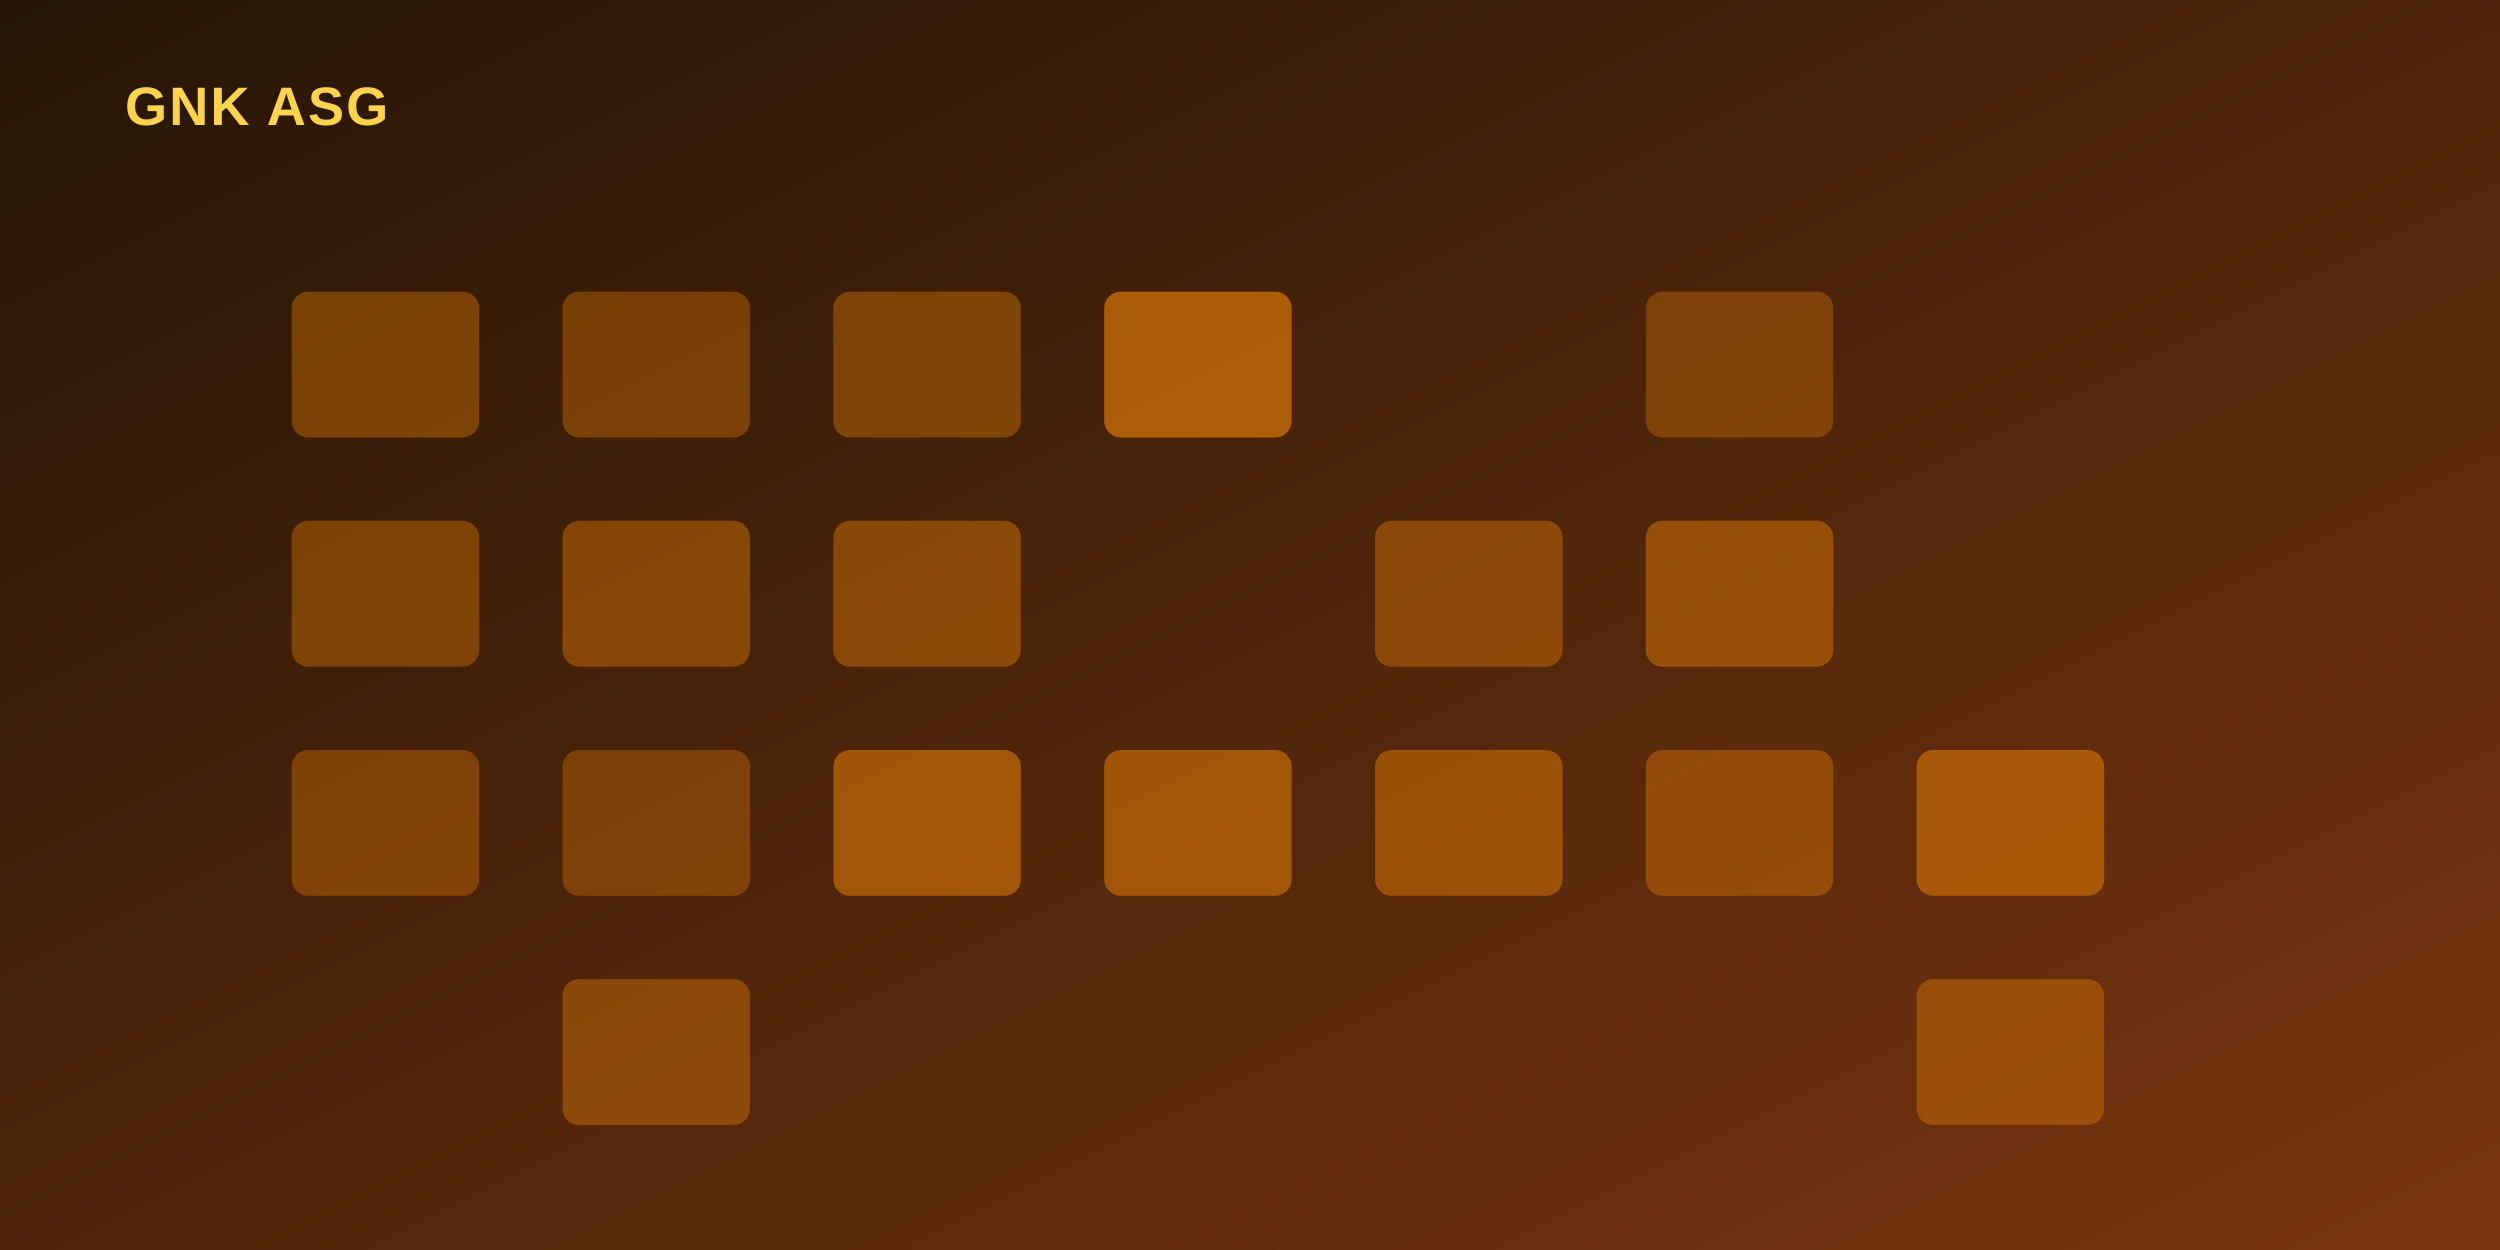
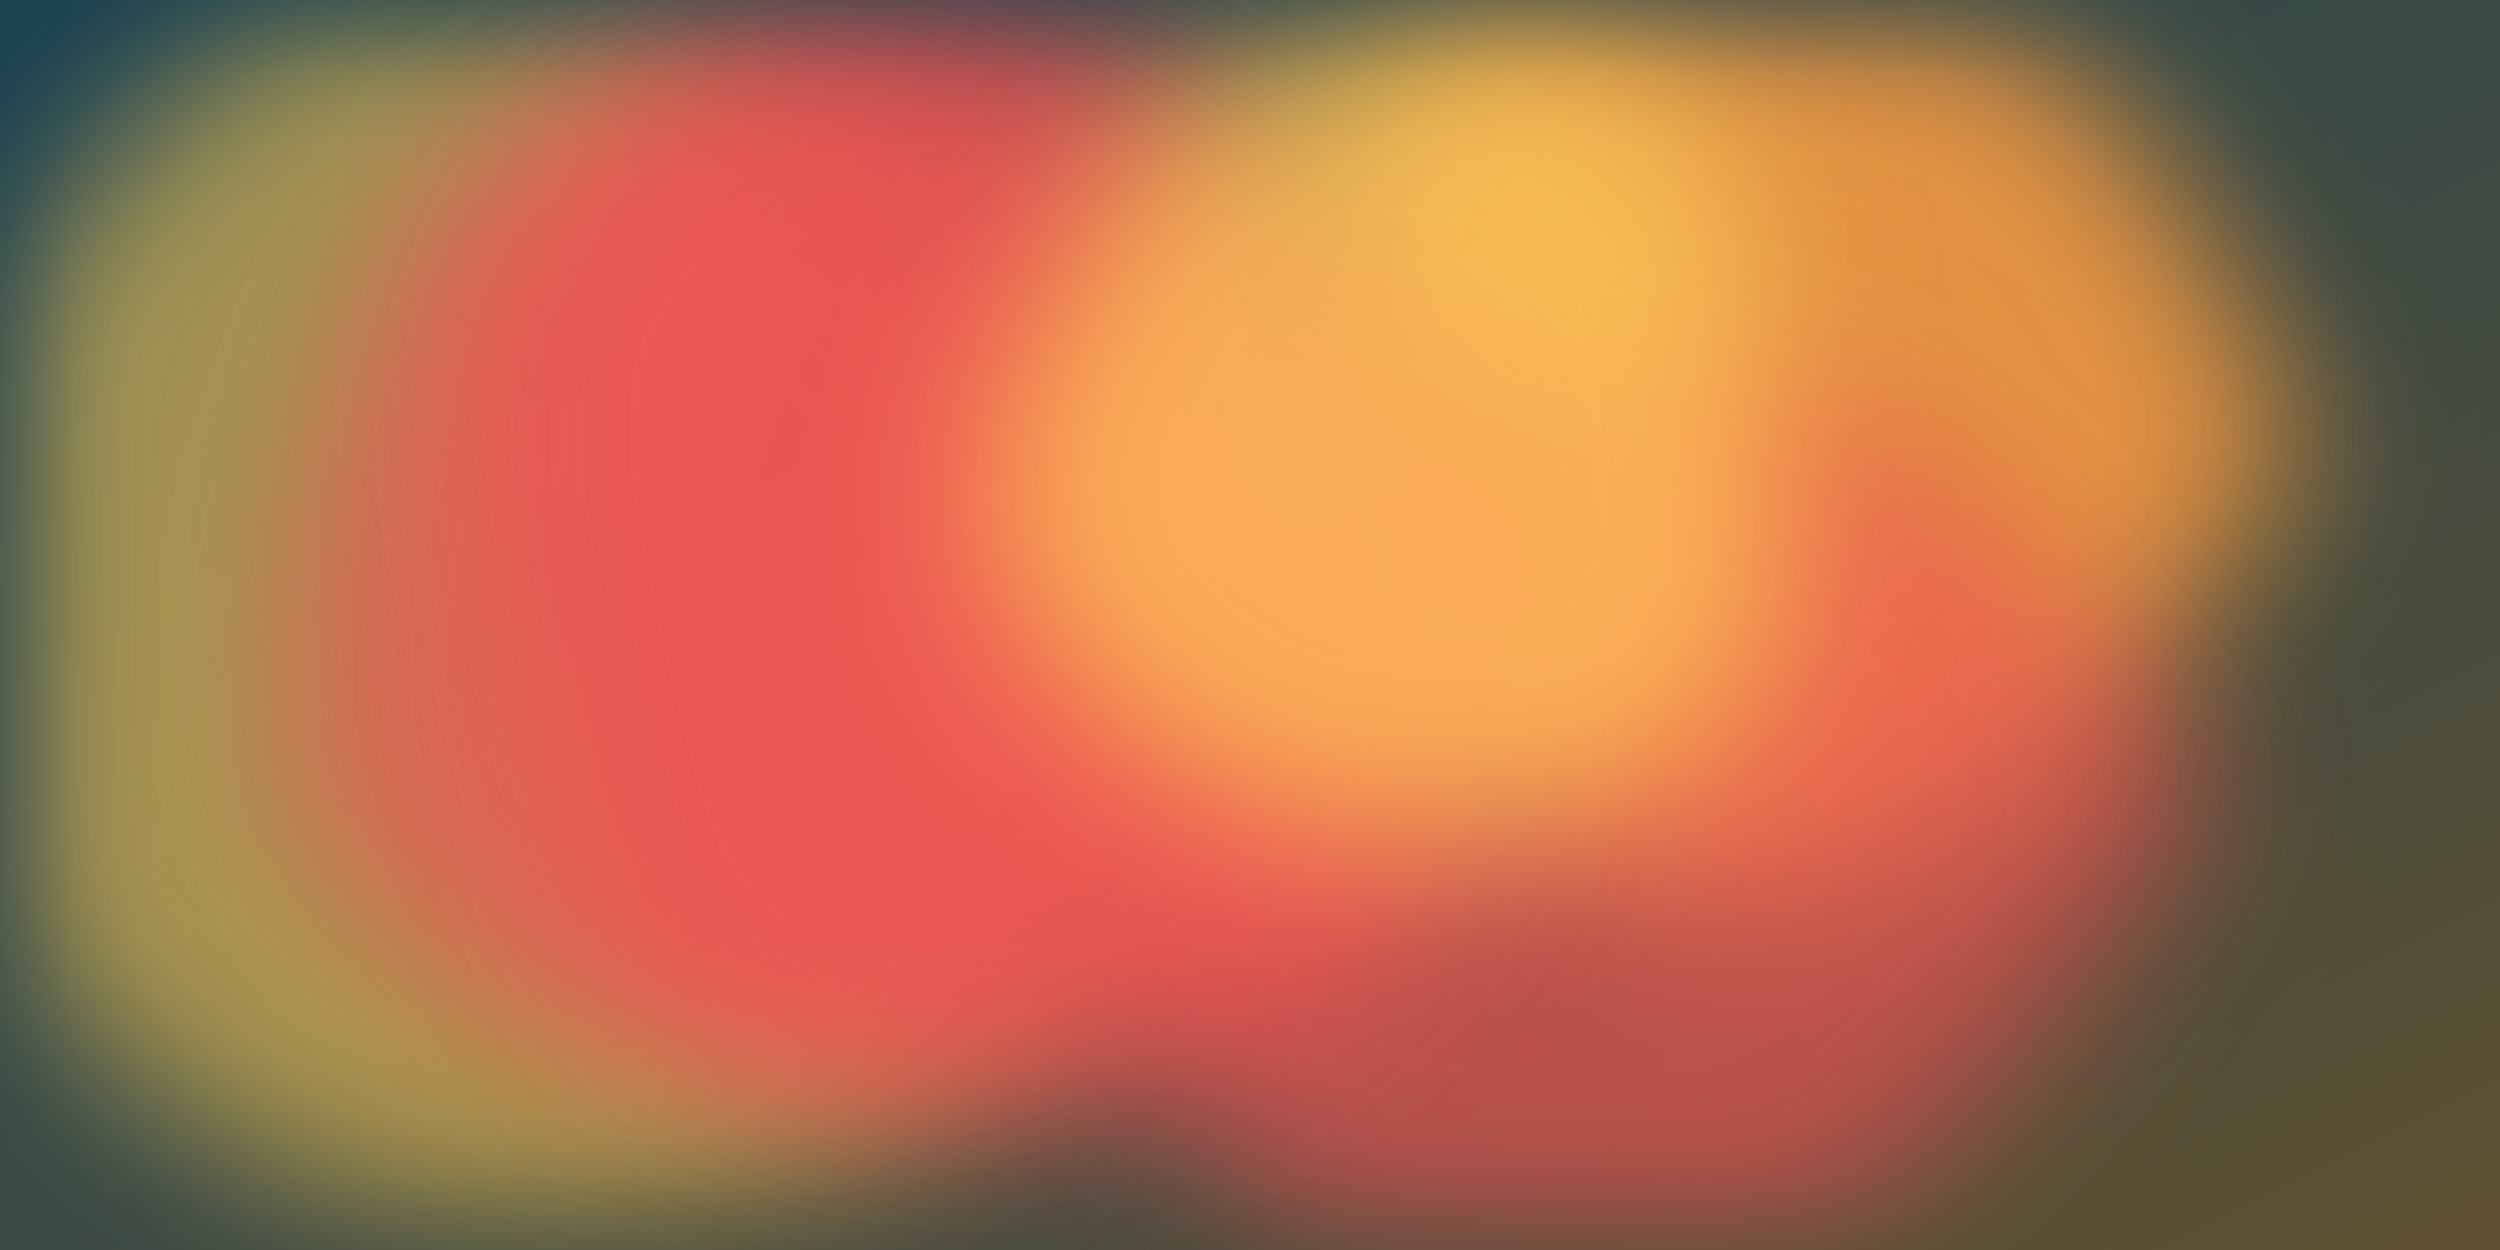
<svg xmlns="http://www.w3.org/2000/svg" viewBox="0 0 1200 600" role="img" aria-labelledby="t29 d29">
  <defs>
-     <linearGradient id="g29" x1="0" y1="0" x2="1" y2="1">
-       <stop stop-color="#251505" />
-       <stop offset="1" stop-color="#78350f" />
+     <linearGradient id="bg29" x1="0" y1="0" x2="1" y2="1">
+       <stop offset="0" stop-color="#48dbfb" stop-opacity="0.25" />
+       <stop offset="1" stop-color="#feca57" stop-opacity="0.35" />
    </linearGradient>
+     <filter id="blur29" x="-50%" y="-50%" width="200%" height="200%">
+       <feGaussianBlur stdDeviation="38" />
+     </filter>
  </defs>
-   <rect width="1200" height="600" fill="url(#g29)" />
-   <g>
-     <rect x="140" y="140" width="90" height="70" rx="8" fill="#d97706" opacity="0.41" />
-     <rect x="270" y="140" width="90" height="70" rx="8" fill="#d97706" opacity="0.38" />
-     <rect x="400" y="140" width="90" height="70" rx="8" fill="#d97706" opacity="0.40" />
-     <rect x="530" y="140" width="90" height="70" rx="8" fill="#d97706" opacity="0.69" />
-     <rect x="790" y="140" width="90" height="70" rx="8" fill="#d97706" opacity="0.35" />
-     <rect x="140" y="250" width="90" height="70" rx="8" fill="#d97706" opacity="0.40" />
-     <rect x="270" y="250" width="90" height="70" rx="8" fill="#d97706" opacity="0.44" />
-     <rect x="400" y="250" width="90" height="70" rx="8" fill="#d97706" opacity="0.45" />
-     <rect x="660" y="250" width="90" height="70" rx="8" fill="#d97706" opacity="0.43" />
-     <rect x="790" y="250" width="90" height="70" rx="8" fill="#d97706" opacity="0.50" />
-     <rect x="140" y="360" width="90" height="70" rx="8" fill="#d97706" opacity="0.38" />
-     <rect x="270" y="360" width="90" height="70" rx="8" fill="#d97706" opacity="0.35" />
-     <rect x="400" y="360" width="90" height="70" rx="8" fill="#d97706" opacity="0.60" />
-     <rect x="530" y="360" width="90" height="70" rx="8" fill="#d97706" opacity="0.59" />
-     <rect x="660" y="360" width="90" height="70" rx="8" fill="#d97706" opacity="0.51" />
-     <rect x="790" y="360" width="90" height="70" rx="8" fill="#d97706" opacity="0.43" />
-     <rect x="920" y="360" width="90" height="70" rx="8" fill="#d97706" opacity="0.60" />
-     <rect x="270" y="470" width="90" height="70" rx="8" fill="#d97706" opacity="0.42" />
-     <rect x="920" y="470" width="90" height="70" rx="8" fill="#d97706" opacity="0.44" />
-   </g>
-   <text x="60" y="60" fill="#fcd34d" font-family="Arial" font-size="26" font-weight="700" letter-spacing="1">GNK ASG</text>
+   <rect width="1200" height="600" fill="#0b0f1a" />
+   <rect width="1200" height="600" fill="url(#bg29)" />
+   <path d="M 590.4 277.0 Q 590.4 277.0 539.9 408.2 Q 489.5 539.5 358.2 575.2 Q 227.0 611.0 118.5 552.5 Q 10.1 493.9 -20.2 385.5 Q -50.4 277.0 -10.8 177.9 Q 28.8 78.8 127.9 13.6 Q 227.0 -51.5 322.1 17.6 Q 417.3 86.7 503.8 181.9 Z" fill="#feca57" opacity="0.58" filter="url(#blur29)" />
+   <path d="M 664.1 312.0 Q 664.1 312.0 675.8 368.9 Q 687.6 425.8 630.3 428.4 Q 573.0 431.1 535.3 418.7 Q 497.5 406.3 452.5 385.5 Q 407.5 364.6 422.3 317.4 Q 437.0 270.2 452.0 217.4 Q 466.9 164.6 524.1 155.0 Q 581.4 145.4 629.0 176.4 Q 676.6 207.4 670.3 259.7 Z" fill="#ff9f43" opacity="0.58" filter="url(#blur29)" />
+   <path d="M 1106.9 215.0 Q 1106.9 215.0 1046.4 299.4 Q 985.8 383.8 901.4 422.6 Q 817.0 461.3 749.5 405.7 Q 681.9 350.1 649.7 282.5 Q 617.5 215.0 627.3 125.1 Q 637.1 35.1 727.1 -0.4 Q 817.0 -36.0 913.5 -7.0 Q 1010.0 22.0 1058.5 118.5 Z" fill="#ff9f43" opacity="0.85" filter="url(#blur29)" />
+   <path d="M 1065.3 377.0 Q 1065.3 377.0 996.2 474.3 Q 927.2 571.6 816.1 621.0 Q 705.0 670.4 612.0 584.6 Q 519.0 498.8 545.0 389.5 Q 571.1 280.2 647.7 224.2 Q 724.3 168.1 821.6 180.4 Q 918.9 192.8 992.1 284.9 Z" fill="#ee5253" opacity="0.68" filter="url(#blur29)" />
+   <path d="M 644.7 322.0 Q 644.7 322.0 595.9 394.6 Q 547.1 467.2 476.8 487.1 Q 406.6 507.0 336.0 508.6 Q 265.3 510.3 200.2 459.6 Q 135.0 409.0 140.3 323.9 Q 145.5 238.8 182.7 147.0 Q 220.0 55.2 323.7 36.9 Q 427.5 18.6 510.6 78.1 Q 593.8 137.6 619.2 229.8 Z" fill="#ee5253" opacity="0.71" filter="url(#blur29)" />
+   <path d="M 751.1 242.0 Q 751.1 242.0 725.9 345.1 Q 700.7 448.1 605.4 501.6 Q 510.2 555.1 405.9 531.4 Q 301.5 507.8 274.7 412.6 Q 247.9 317.4 234.3 237.1 Q 220.8 156.8 273.6 88.0 Q 326.4 19.3 413.9 -0.8 Q 501.3 -20.8 567.7 35.5 Q 634.0 91.8 692.5 166.9 Z" fill="#ee5253" opacity="0.80" filter="url(#blur29)" />
+   <path d="M 849.8 173.0 Q 849.8 173.0 858.5 252.4 Q 867.3 331.8 794.1 374.3 Q 721.0 416.7 638.8 399.9 Q 556.7 383.1 505.2 318.9 Q 453.7 254.6 483.9 184.0 Q 514.0 113.3 549.2 62.0 Q 584.3 10.8 645.5 10.4 Q 706.7 10.1 767.2 28.7 Q 827.7 47.4 838.7 110.2 Z" fill="#feca57" opacity="0.73" filter="url(#blur29)" />
</svg>
